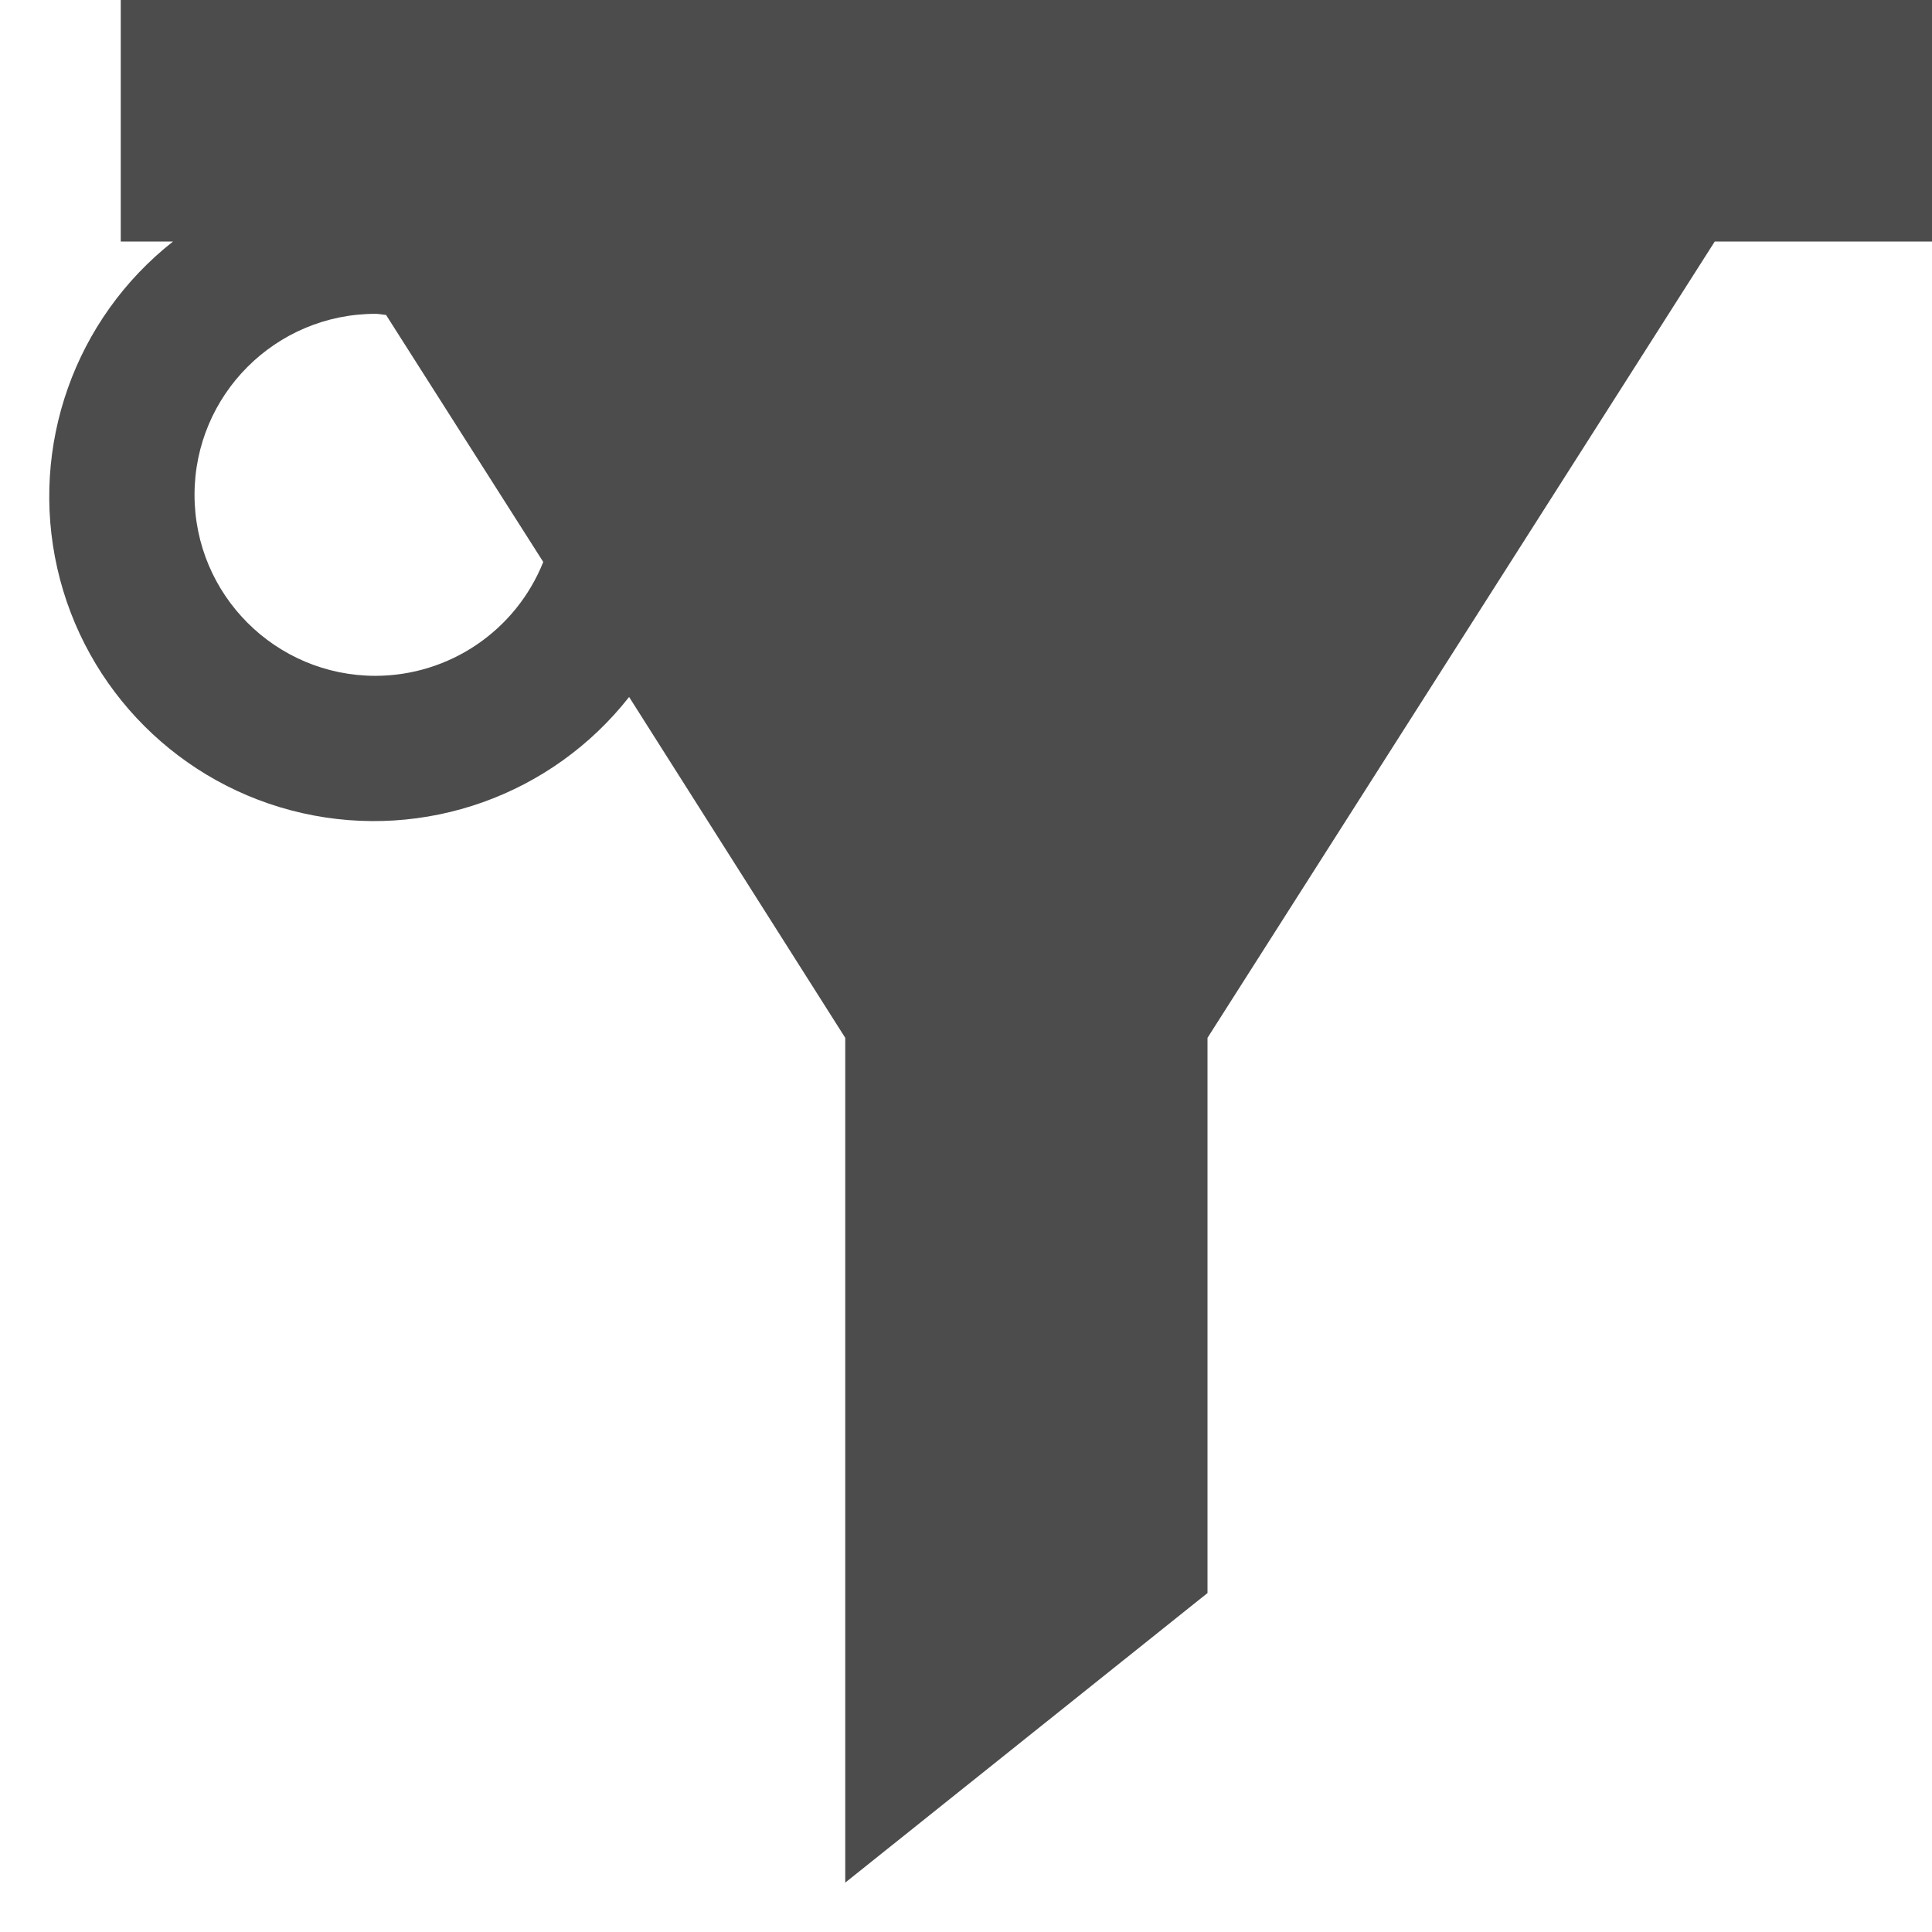
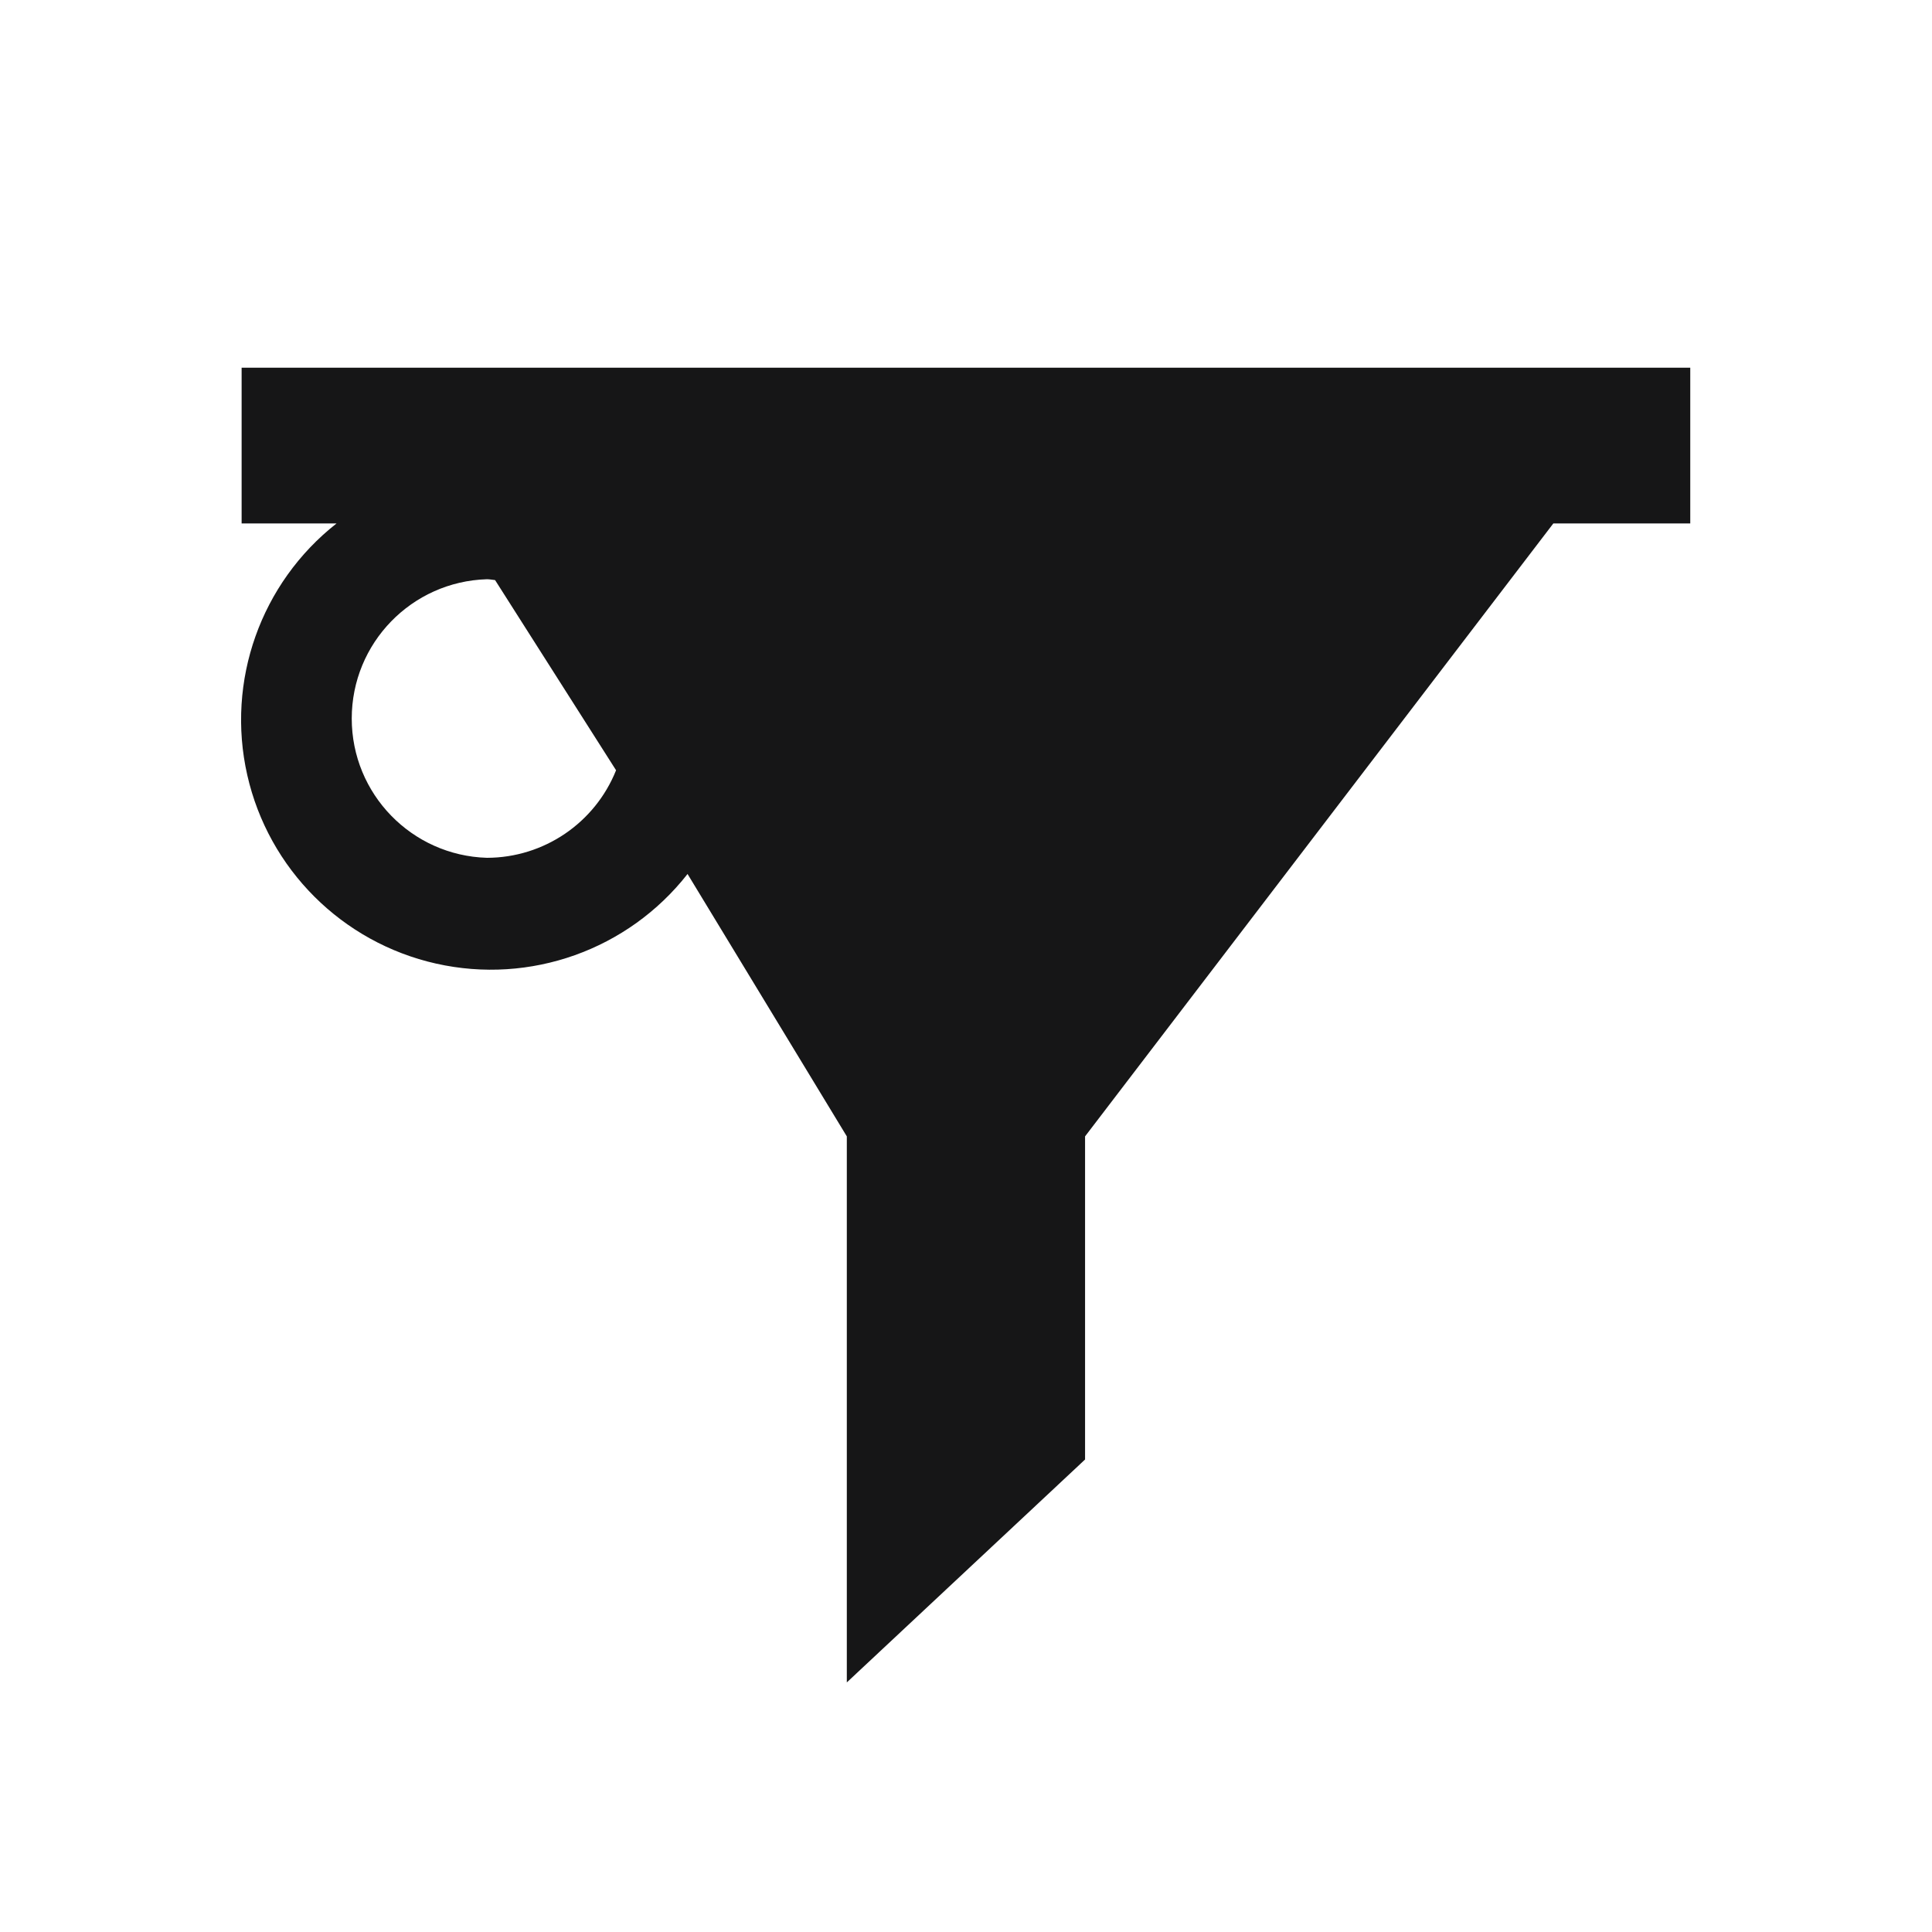
<svg xmlns="http://www.w3.org/2000/svg" id="Layer_1" data-name="Layer 1" viewBox="0 0 16 16">
-   <path d="M1,0V2h.433A2.688,2.688,0,1,0,5.21,5.772L7,8.595v6.996l3-2.398V8.595L14.201,2H16V0ZM3.11,5.597a1.499,1.499,0,0,1,0-2.998c.03,0,.058.007.087.009L4.499,4.654A1.499,1.499,0,0,1,3.11,5.597Z" opacity="0.7" />
+   <path d="M2.001,3.045V4.335H2.787A2.069,2.069,0,1,0,5.694,7.238l1.319,2.173v4.522l1.973-1.846V9.411l3.878-5.076h1.134V3.045ZM4.033,7.104a1.154,1.154,0,0,1,0-2.307c.023,0,.045.005.067.007l1.002,1.575A1.154,1.154,0,0,1,4.033,7.104Z" style="fill:#161617" />
</svg>
